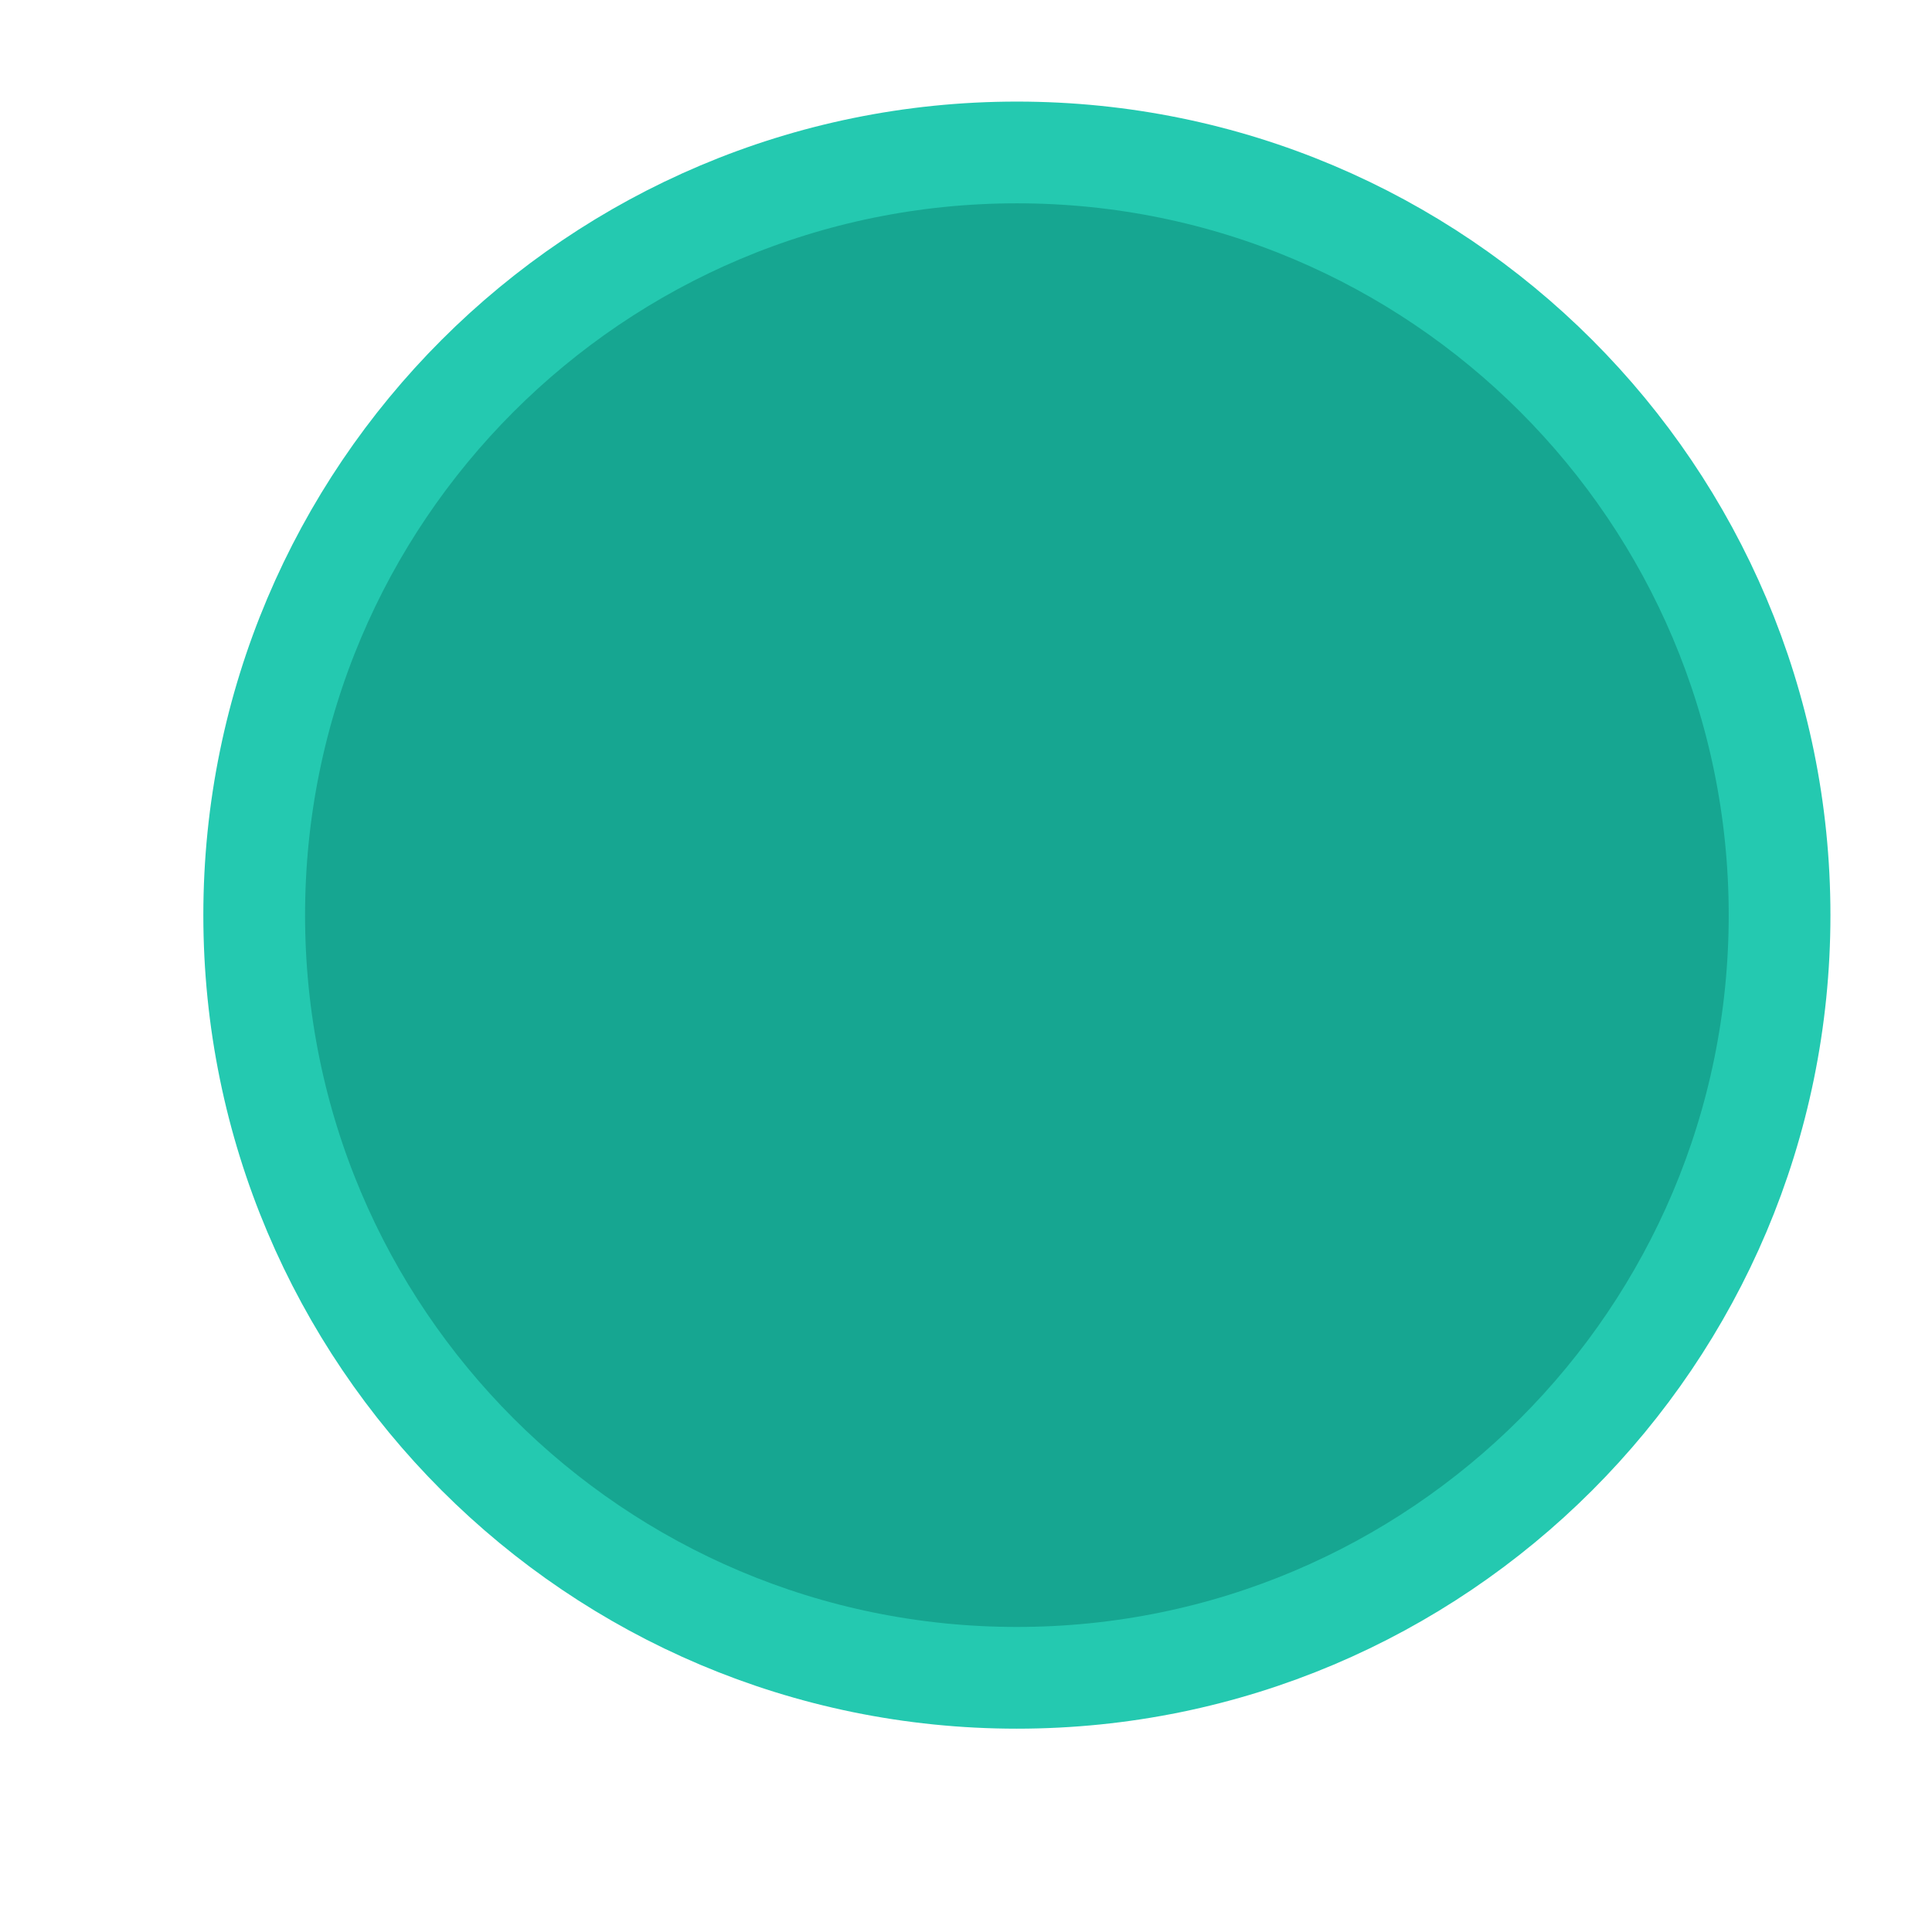
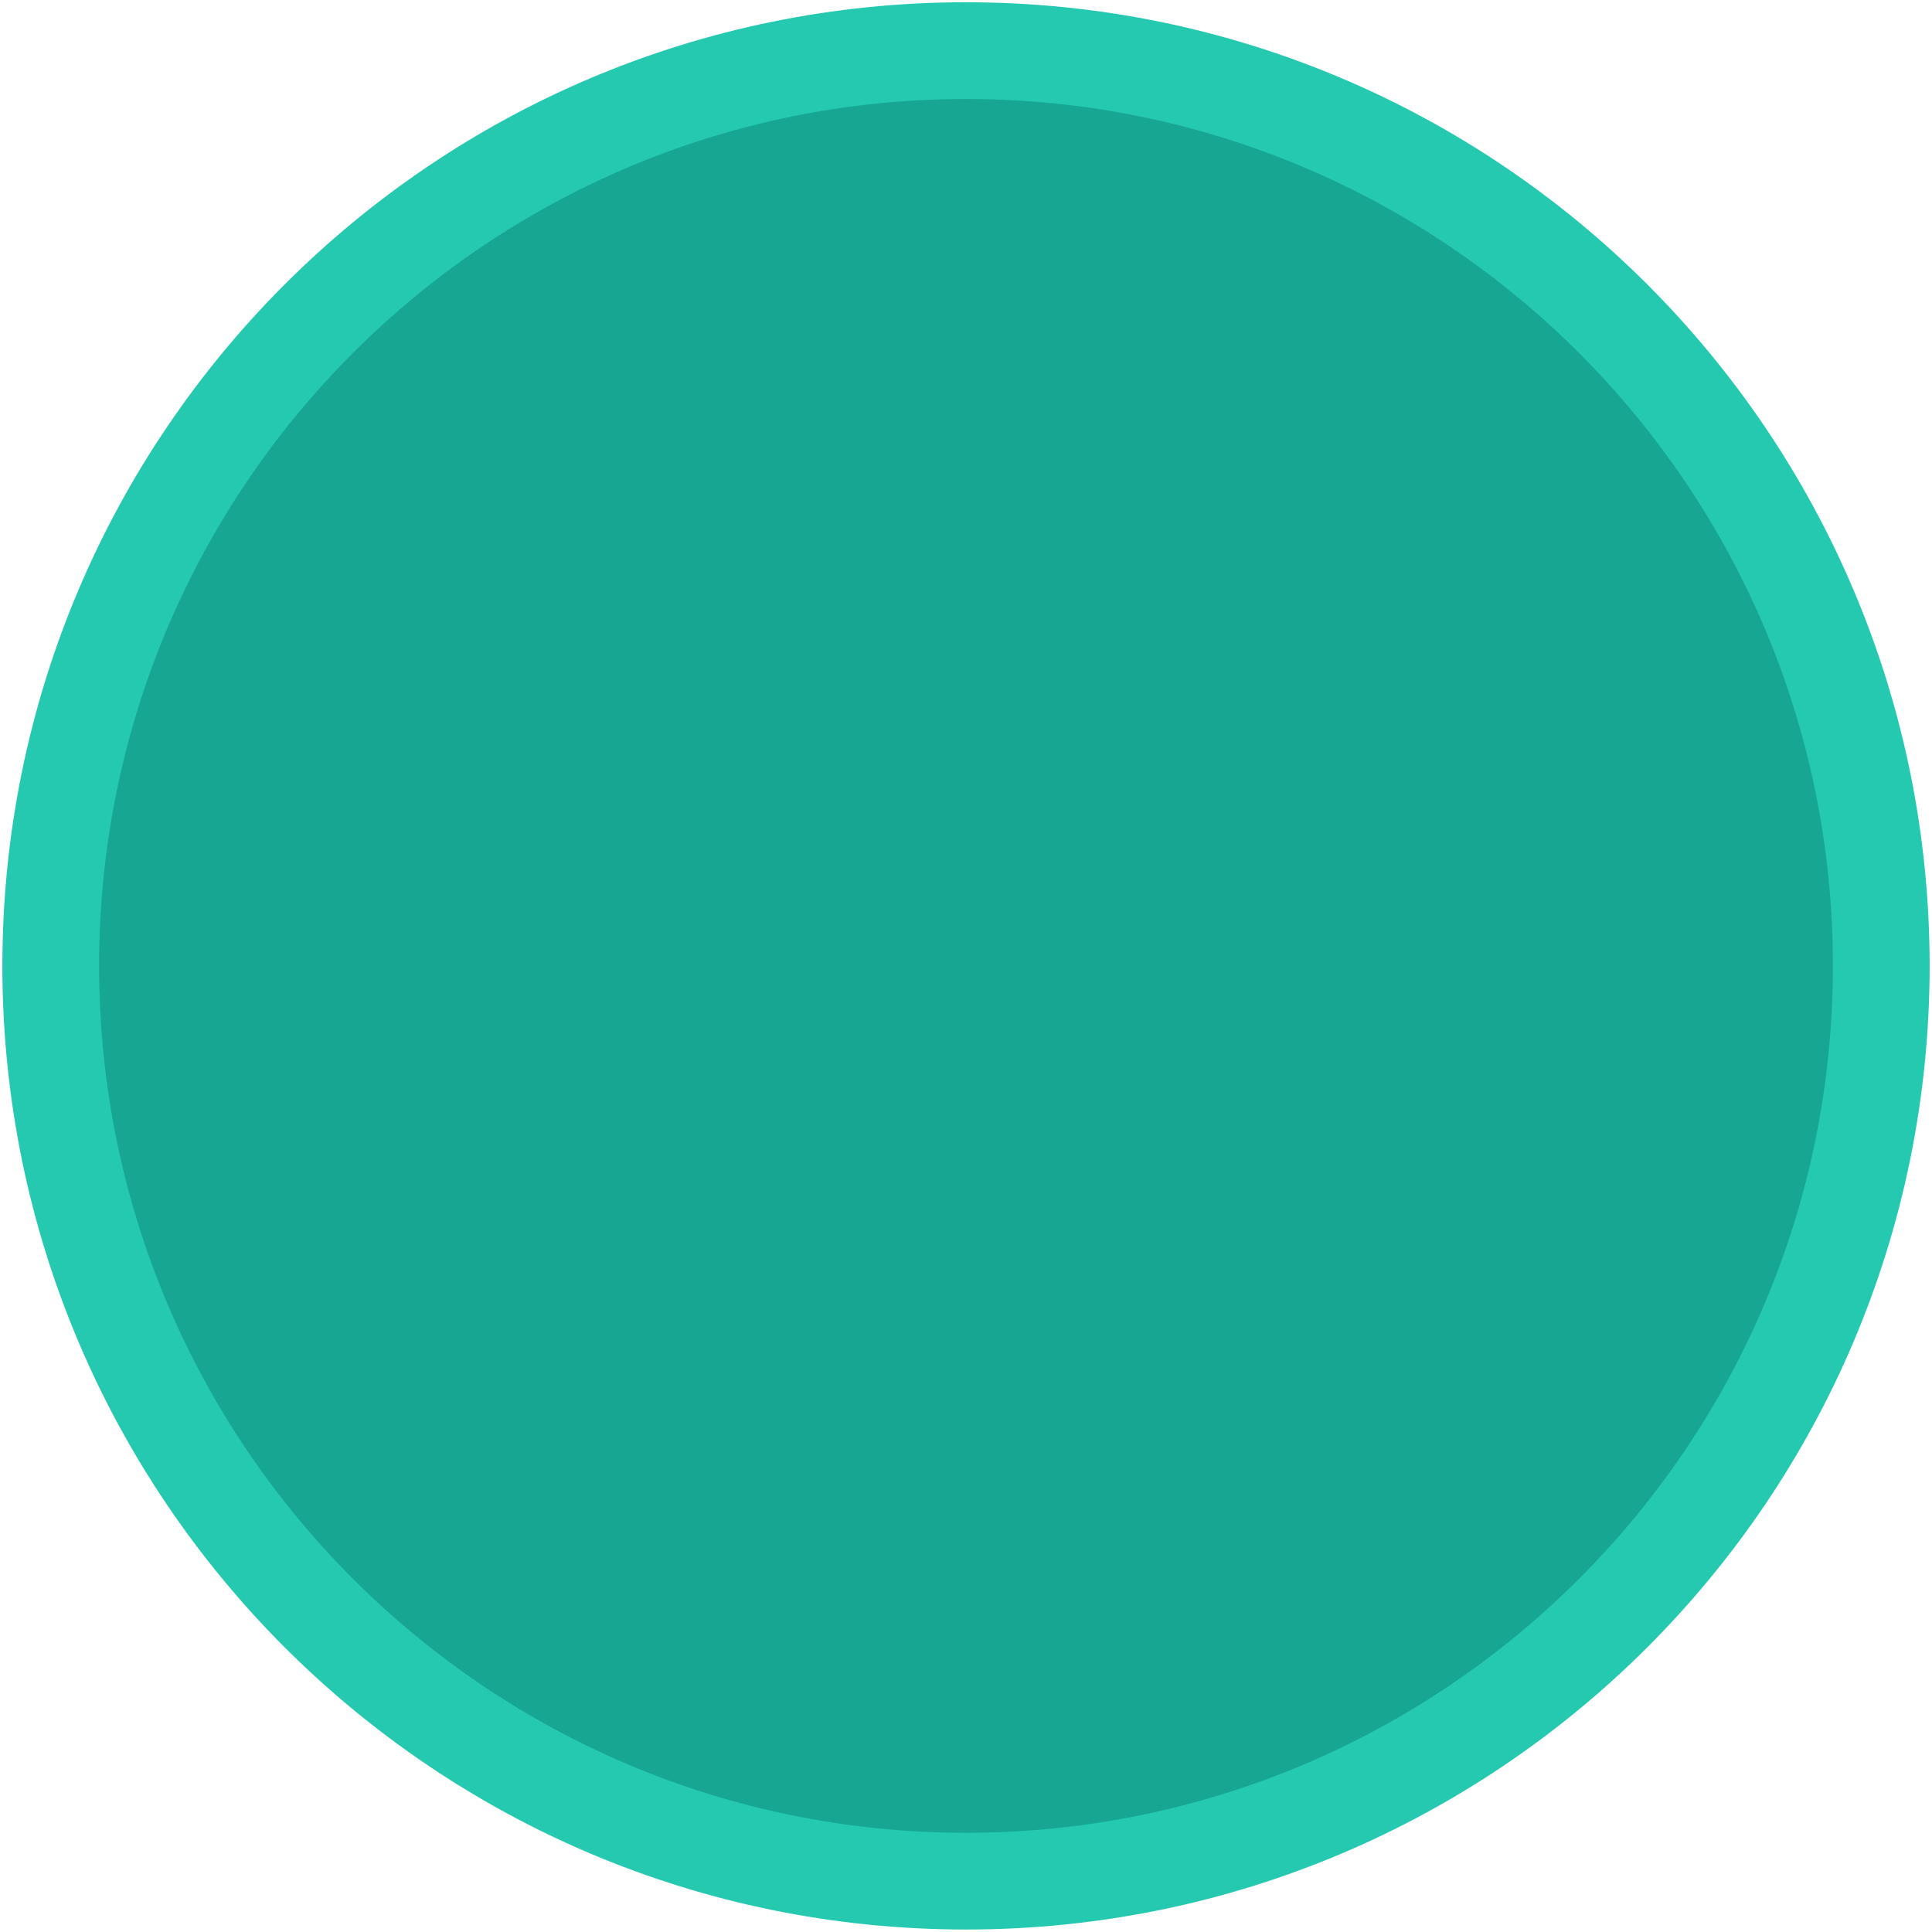
- <svg xmlns="http://www.w3.org/2000/svg" id="svg8" version="1.1" viewBox="0 0 5.027 5.027" height="19" width="19">
+ <svg xmlns="http://www.w3.org/2000/svg" width="20" height="20" viewBox="0 0 5.292 5.292" version="1.1" id="svg8">
  <defs id="defs2" />
-   <g transform="matrix(0.7519789,0,0,0.7519789,0.7885142,-219.0992)" id="layer1">
-     <circle r="2.639" cy="294.53" cx="2.47" id="path815" style="opacity:1;fill:#16a691;fill-opacity:1;stroke:#24c9b0;stroke-width:0.352;stroke-linecap:round;stroke-linejoin:miter;stroke-miterlimit:4;stroke-dasharray:none;stroke-opacity:1;paint-order:markers fill stroke" />
+   <g id="layer1" transform="translate(0,-291.7083)">
+     <circle r="2.507" style="opacity:1;fill:#16a691;fill-opacity:1;stroke:#24c9b0;stroke-width:0.265;stroke-linecap:round;stroke-linejoin:miter;stroke-miterlimit:4;stroke-dasharray:none;stroke-opacity:1;paint-order:markers fill stroke" id="path815" cx="2.646" cy="294.354" />
  </g>
</svg>
